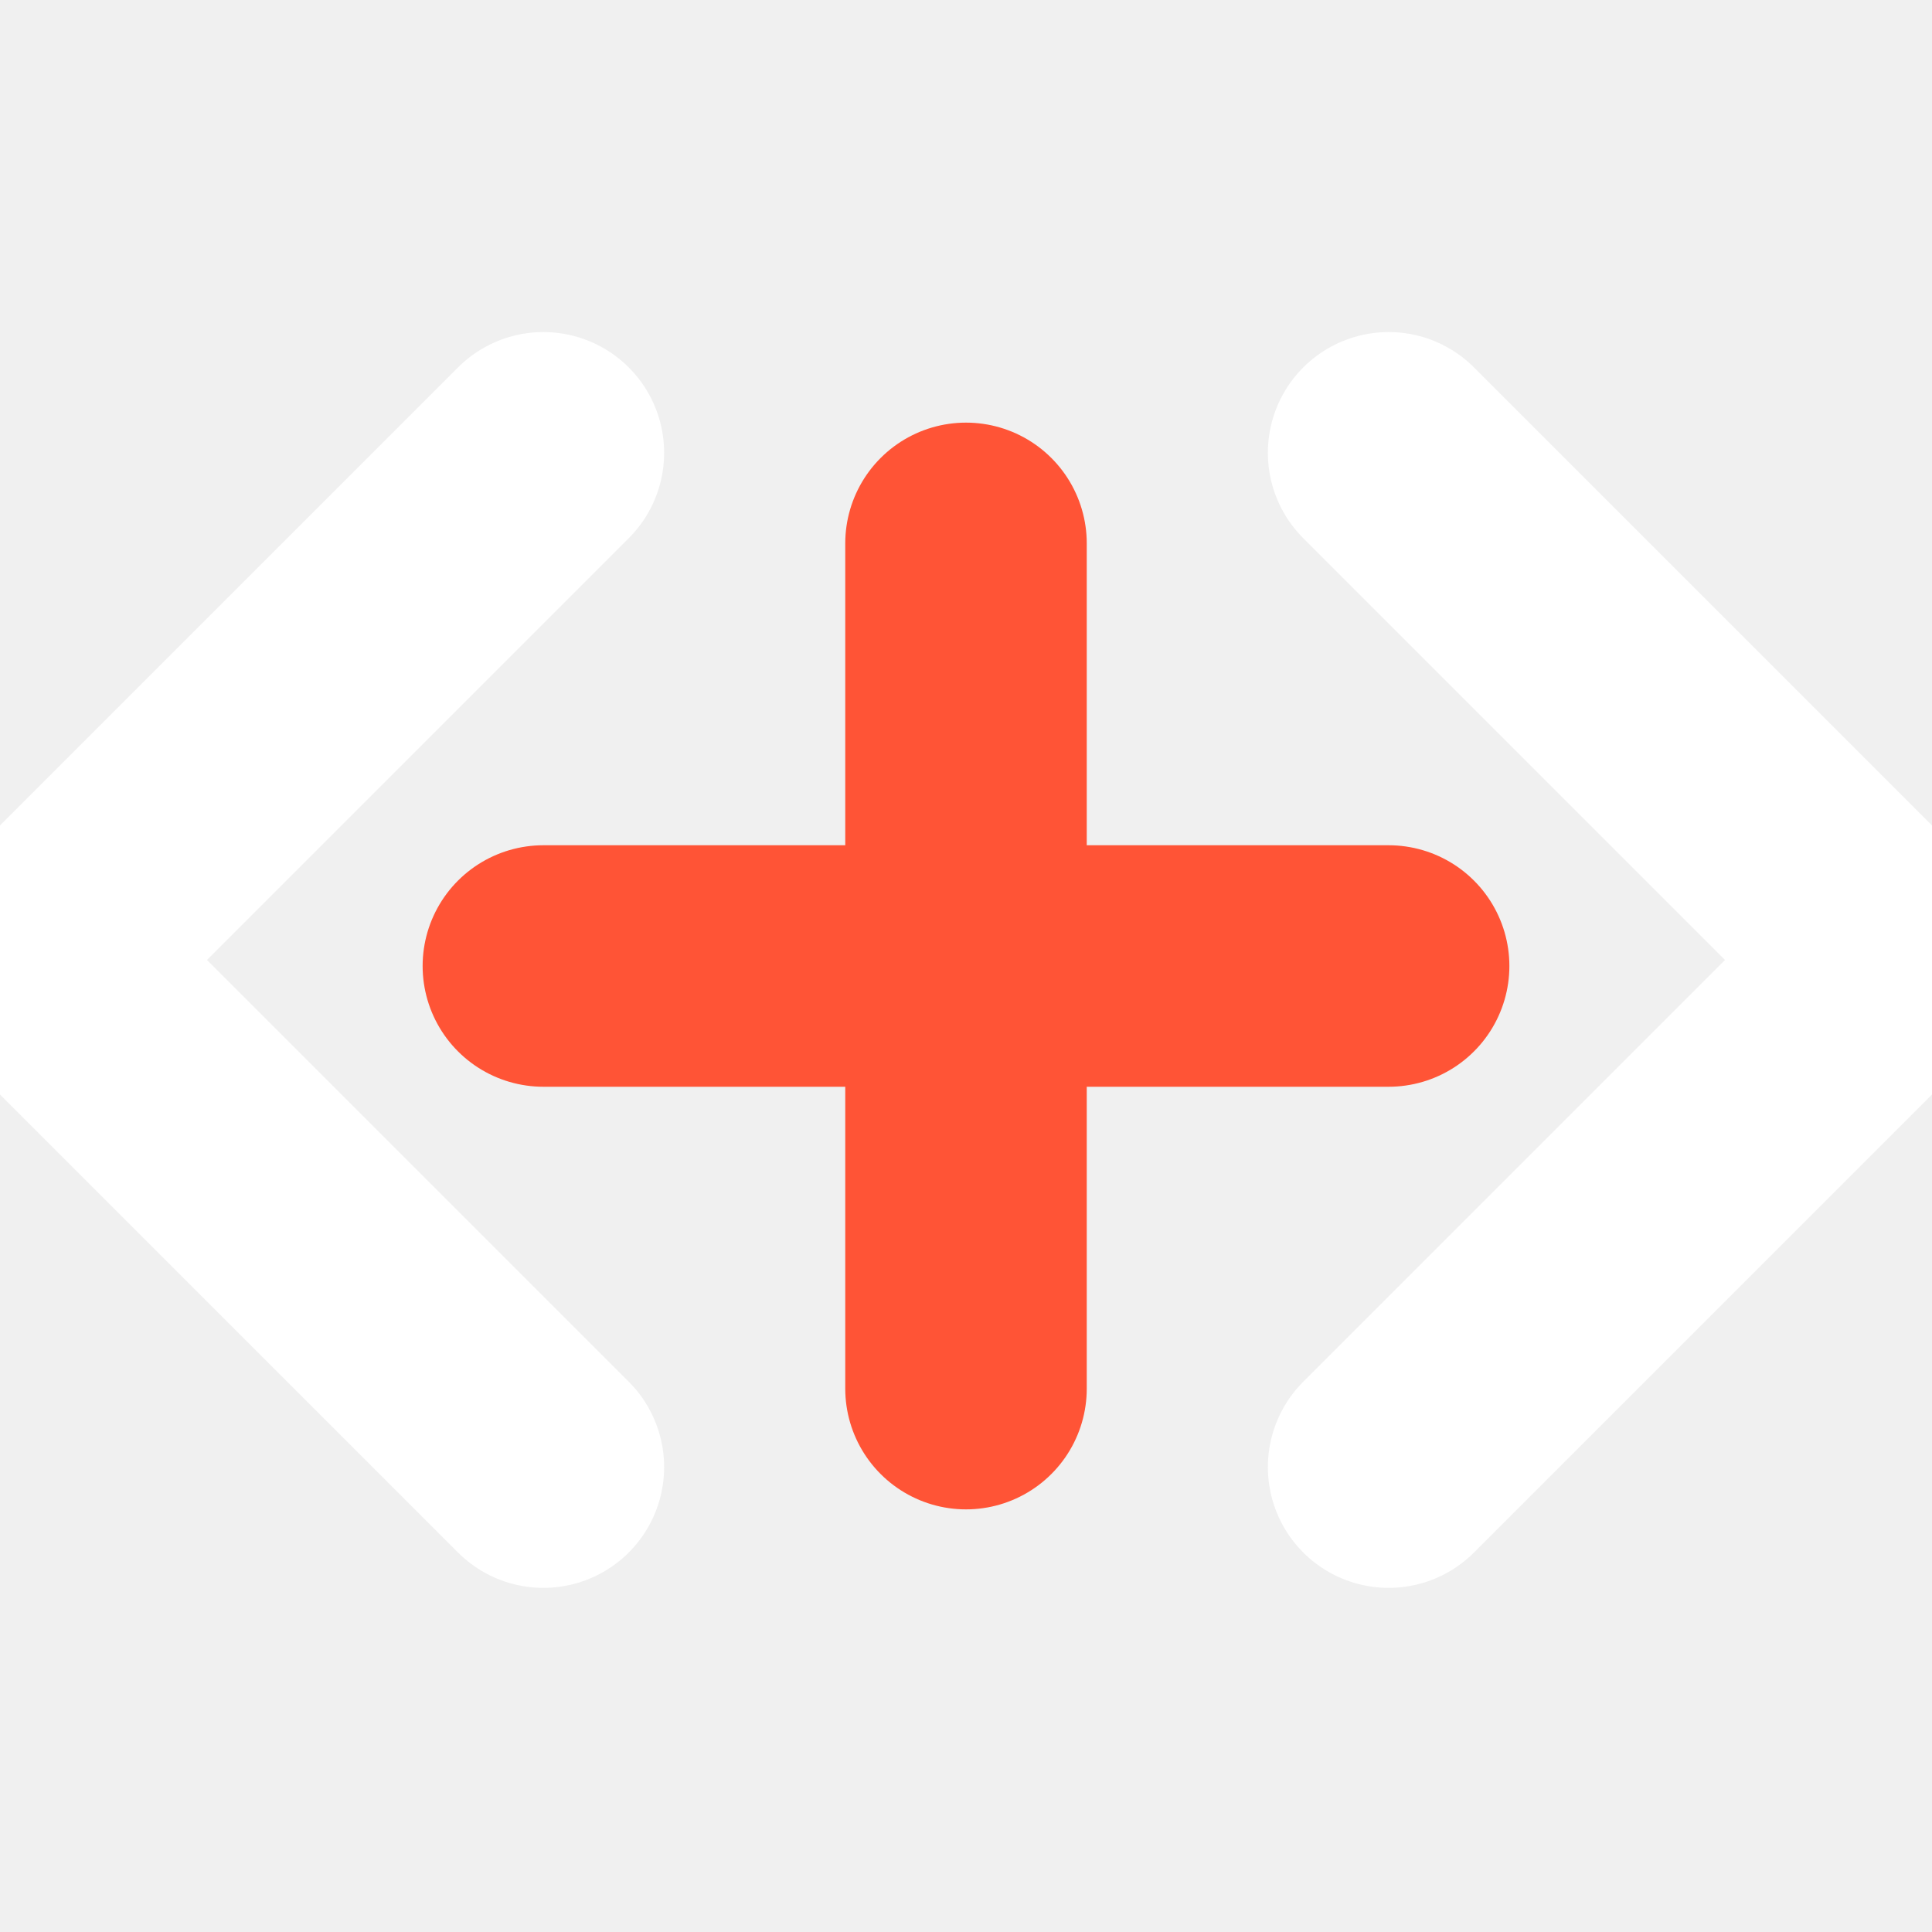
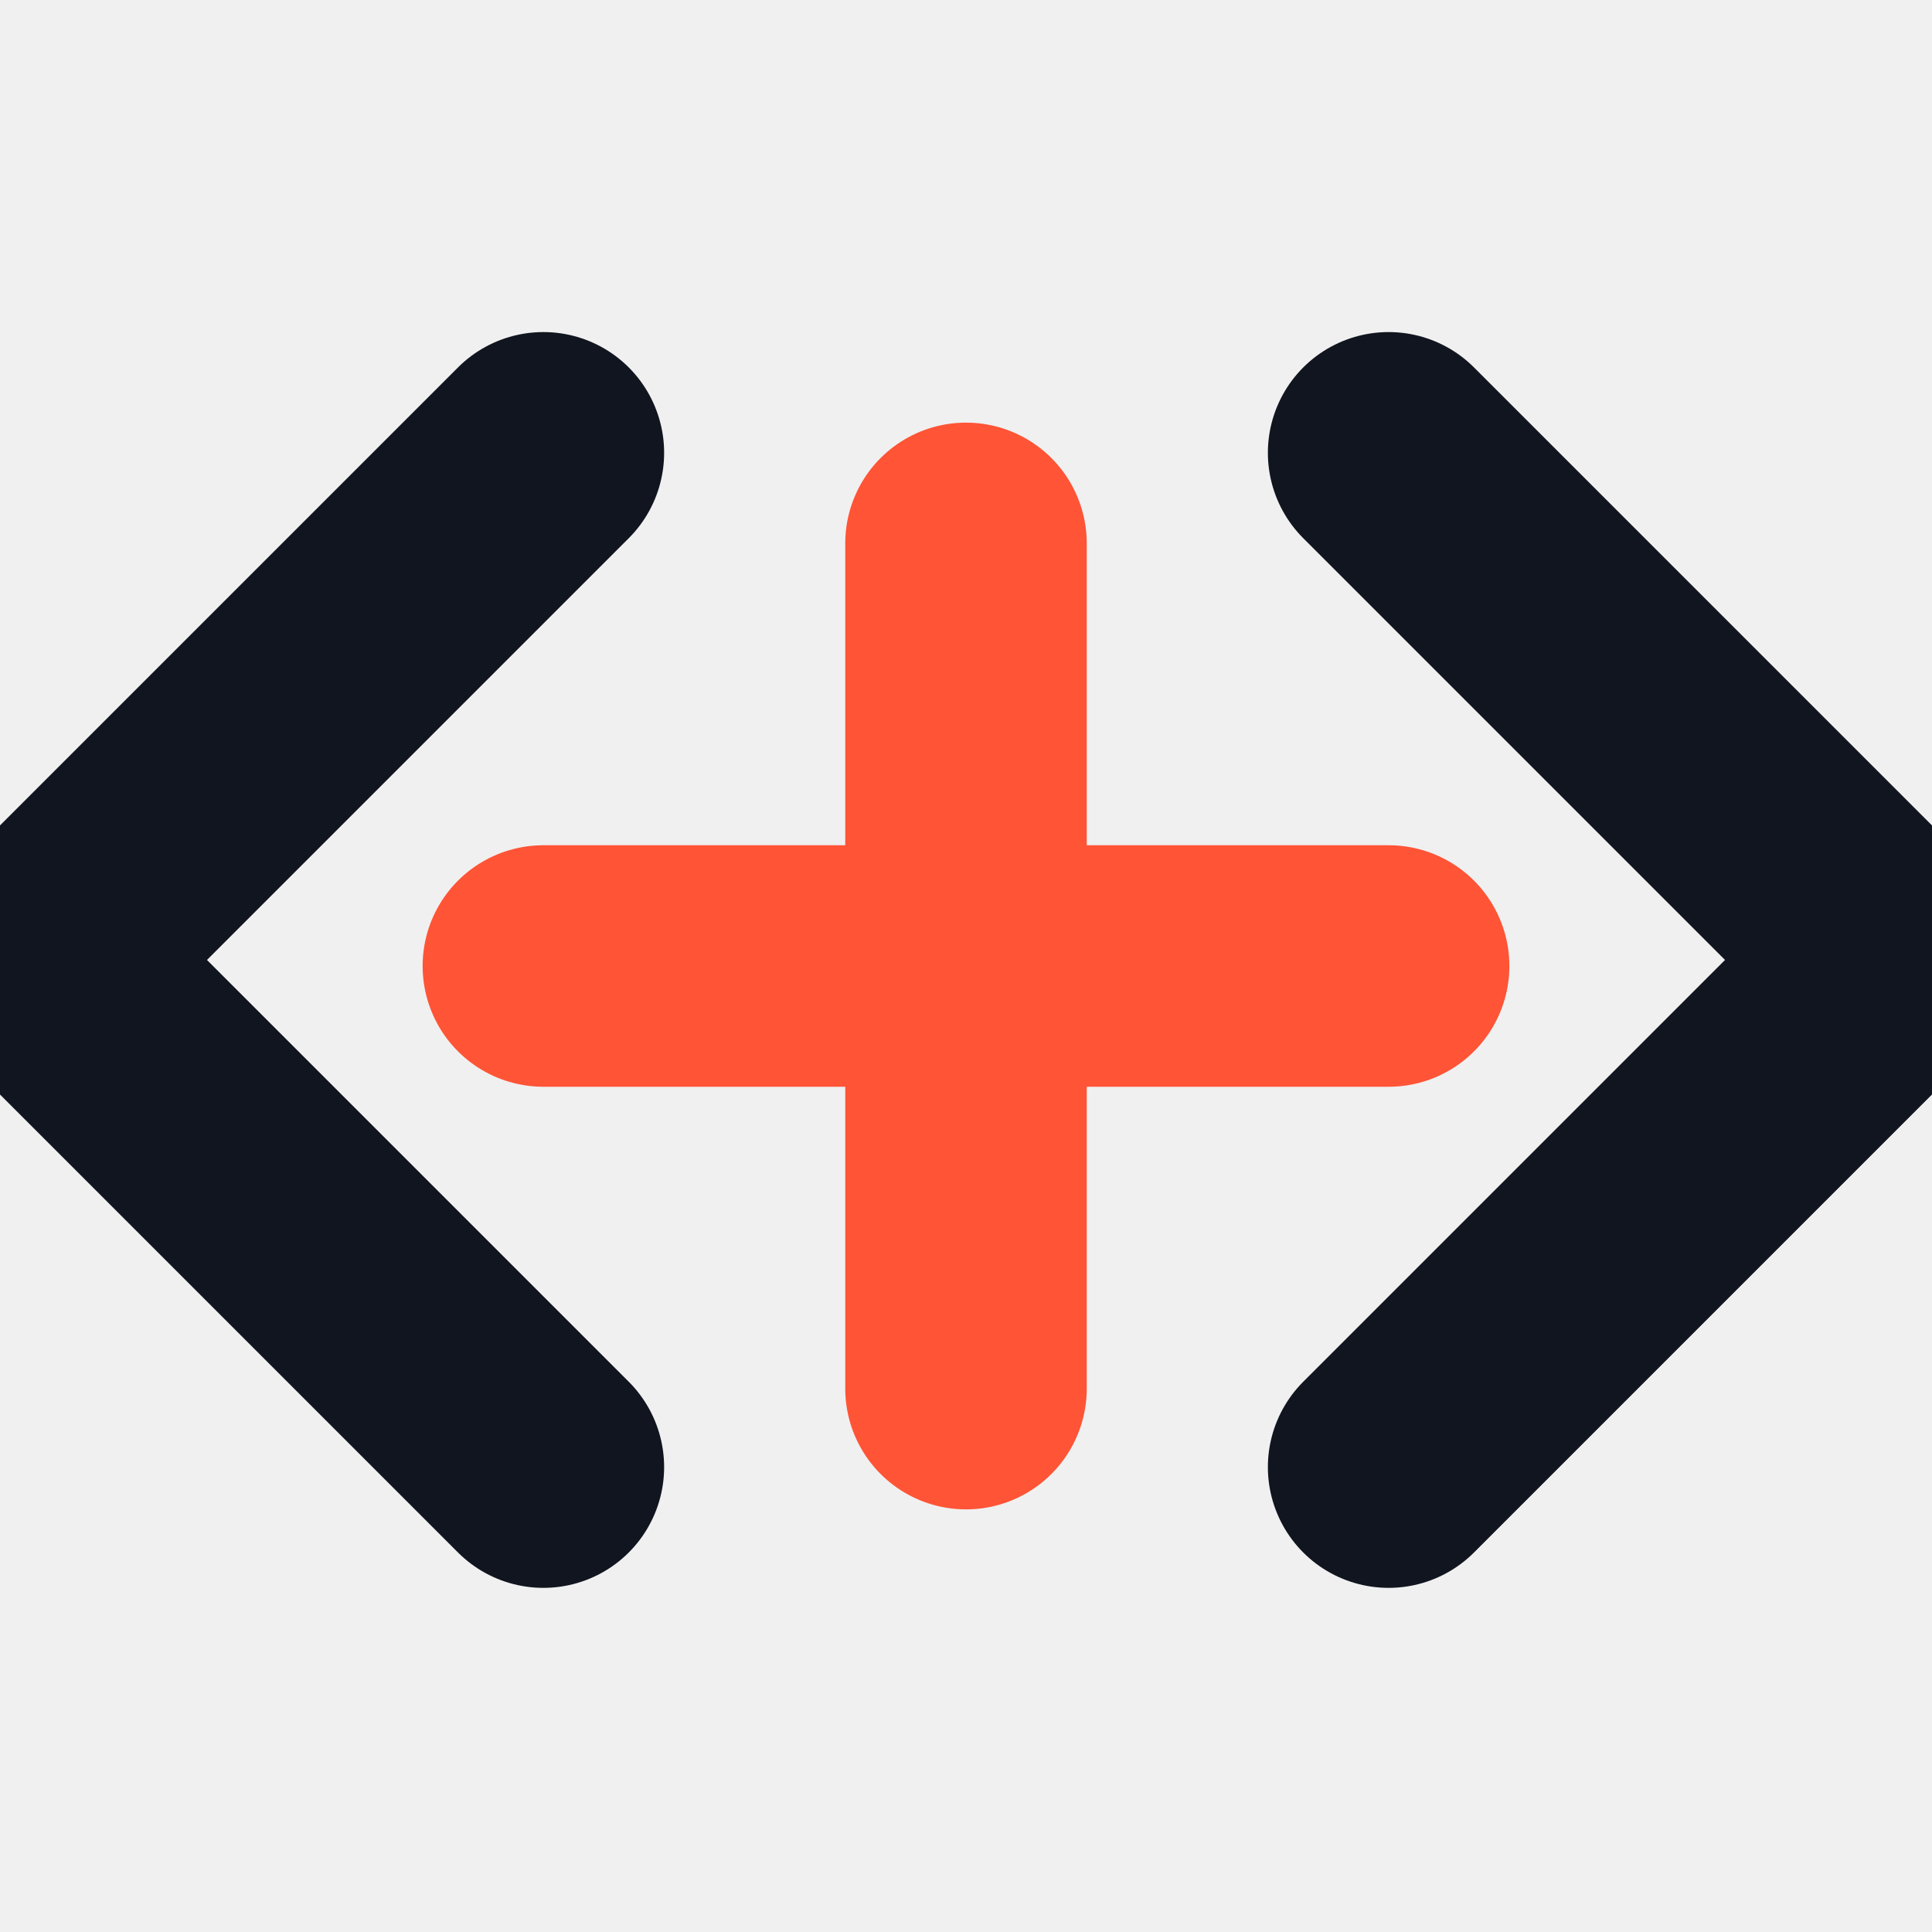
<svg xmlns="http://www.w3.org/2000/svg" viewBox="0 0 64 64" width="64" height="64">
+   <style>.c{stroke:#11151f}@media (prefers-color-scheme:dark){.c{stroke:#ffffff}}</style>
  <g fill="none" stroke-width="8" stroke-linecap="round" stroke-linejoin="round">
-     <path d="M18 15L1.2 31.8L18 48.6M46 15L62.8 31.8L46 48.6" stroke="#fff" />
+     <path class="c" d="M18 15L1.2 31.8L18 48.6M46 15L62.8 31.8L46 48.6" />
    <path d="M18 32H46M32 18V46" stroke="#ff5436" />
  </g>
</svg>
